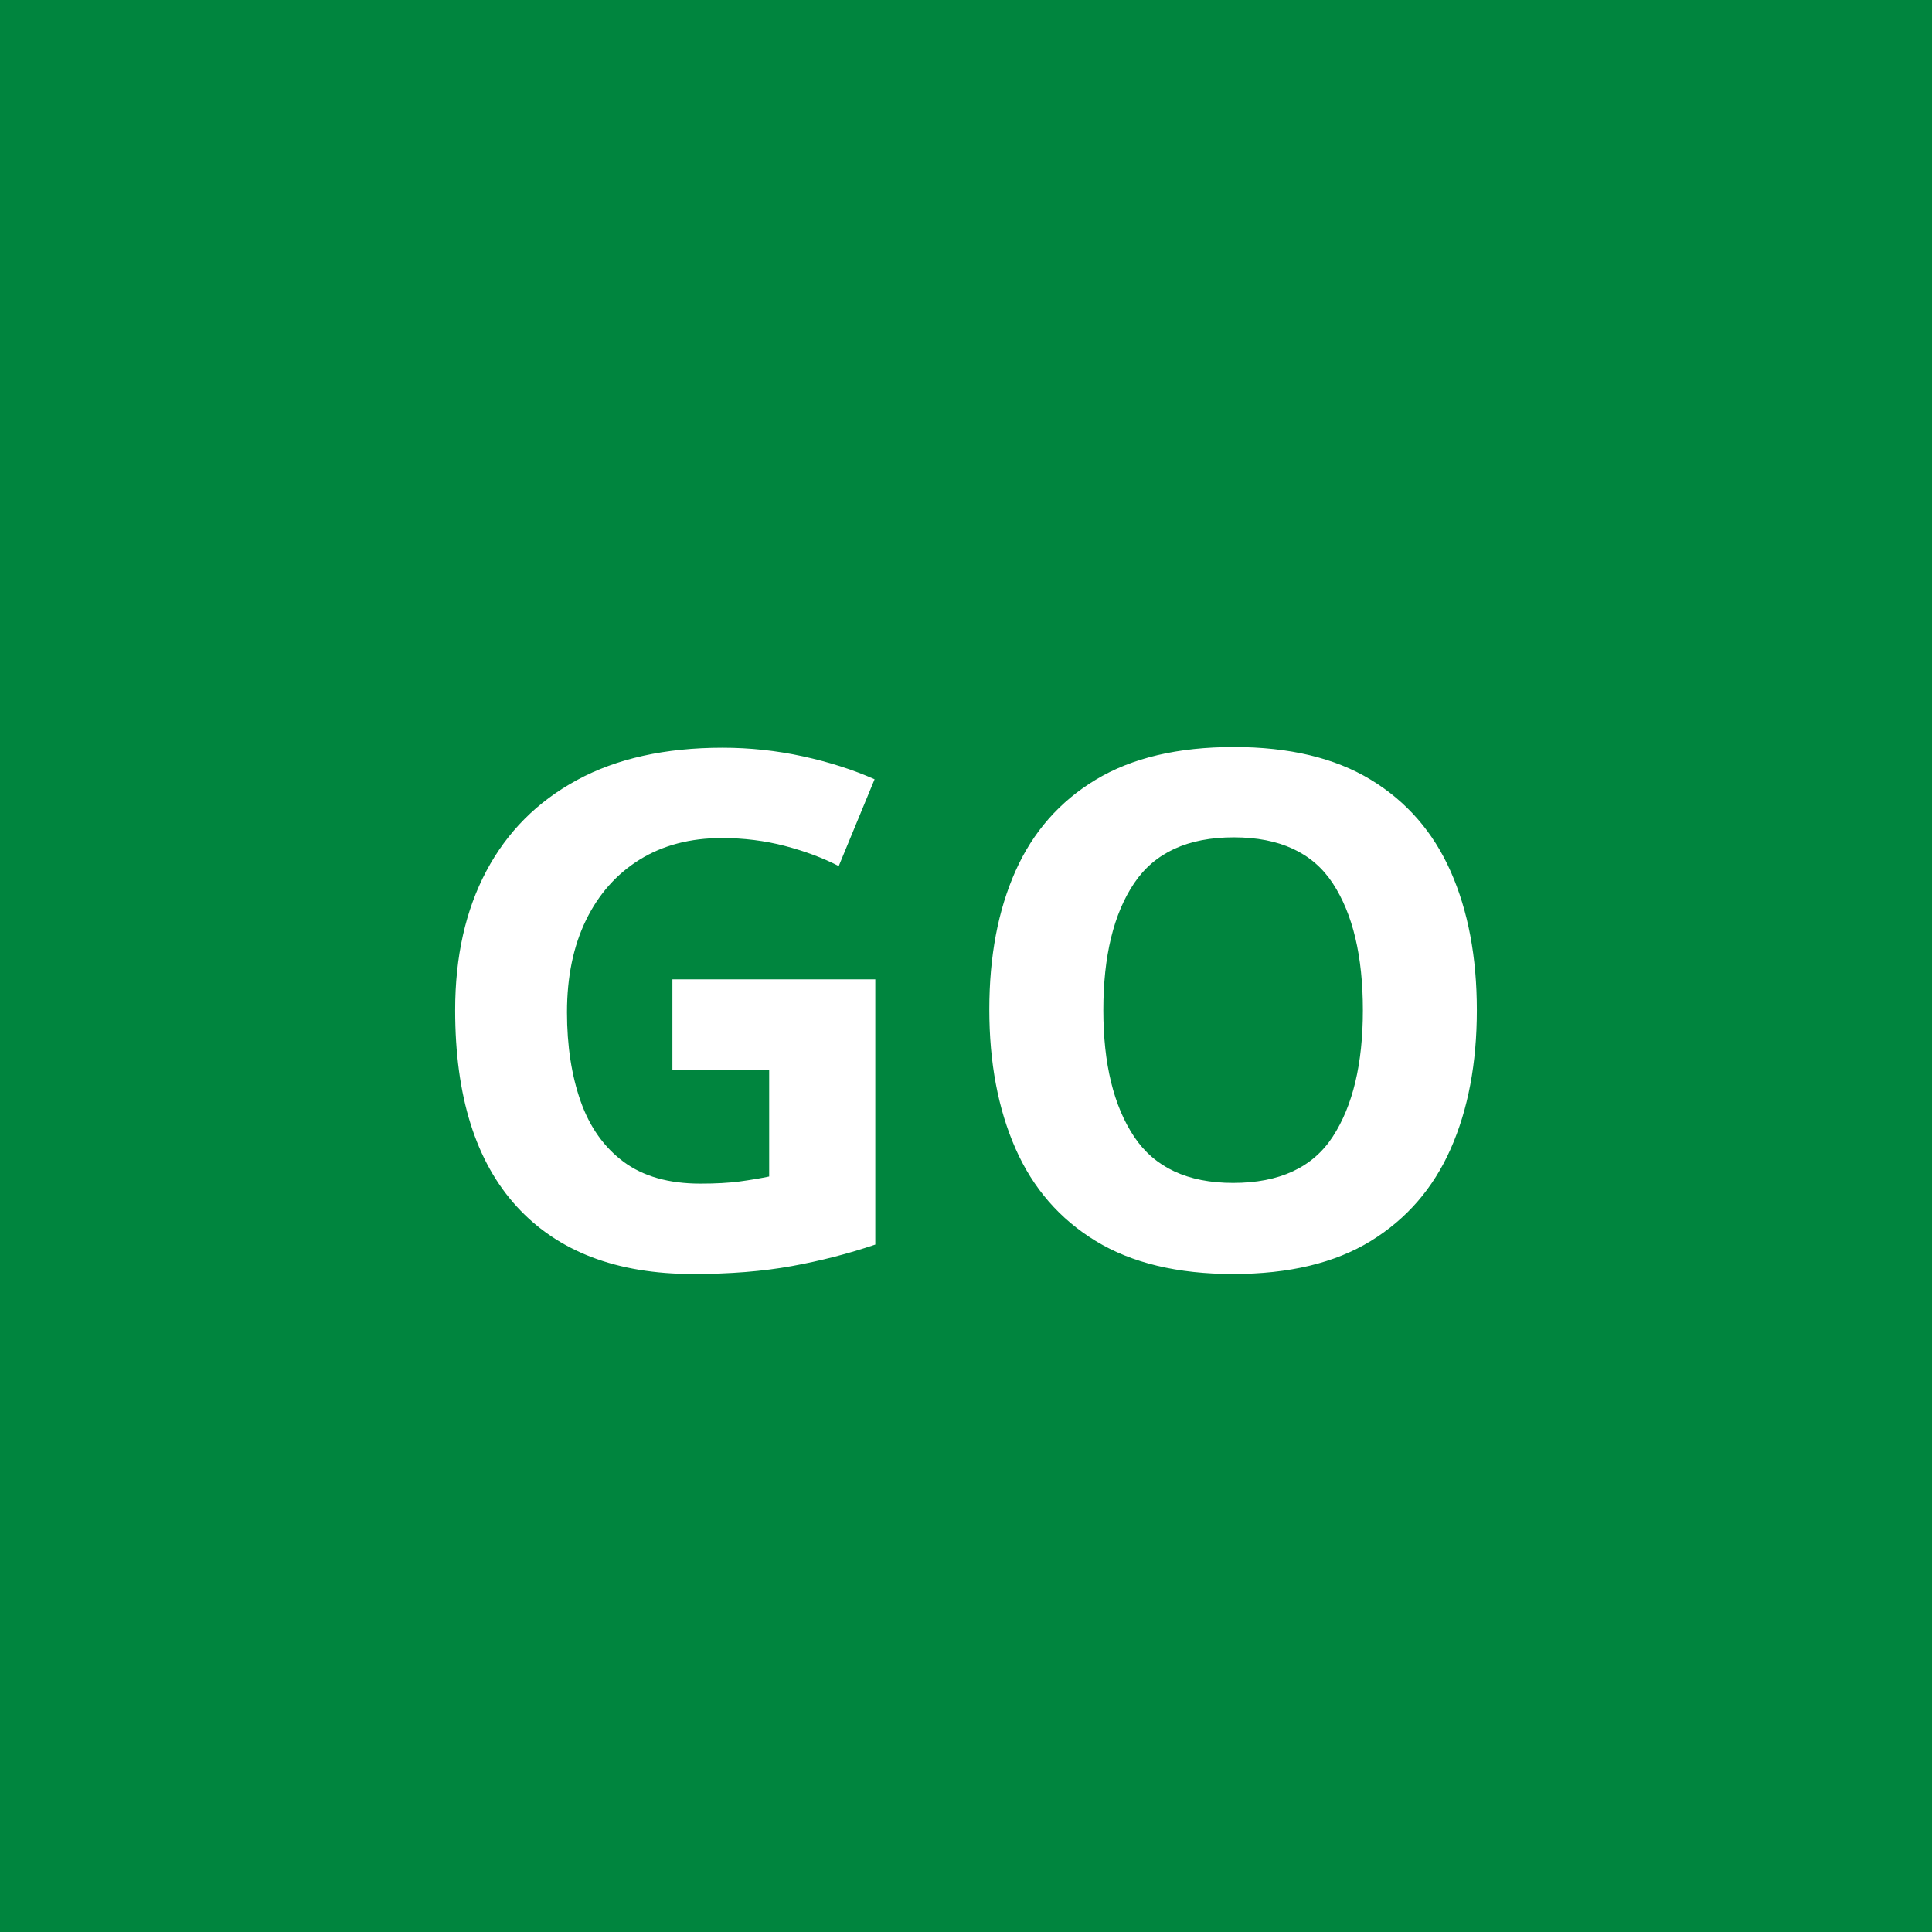
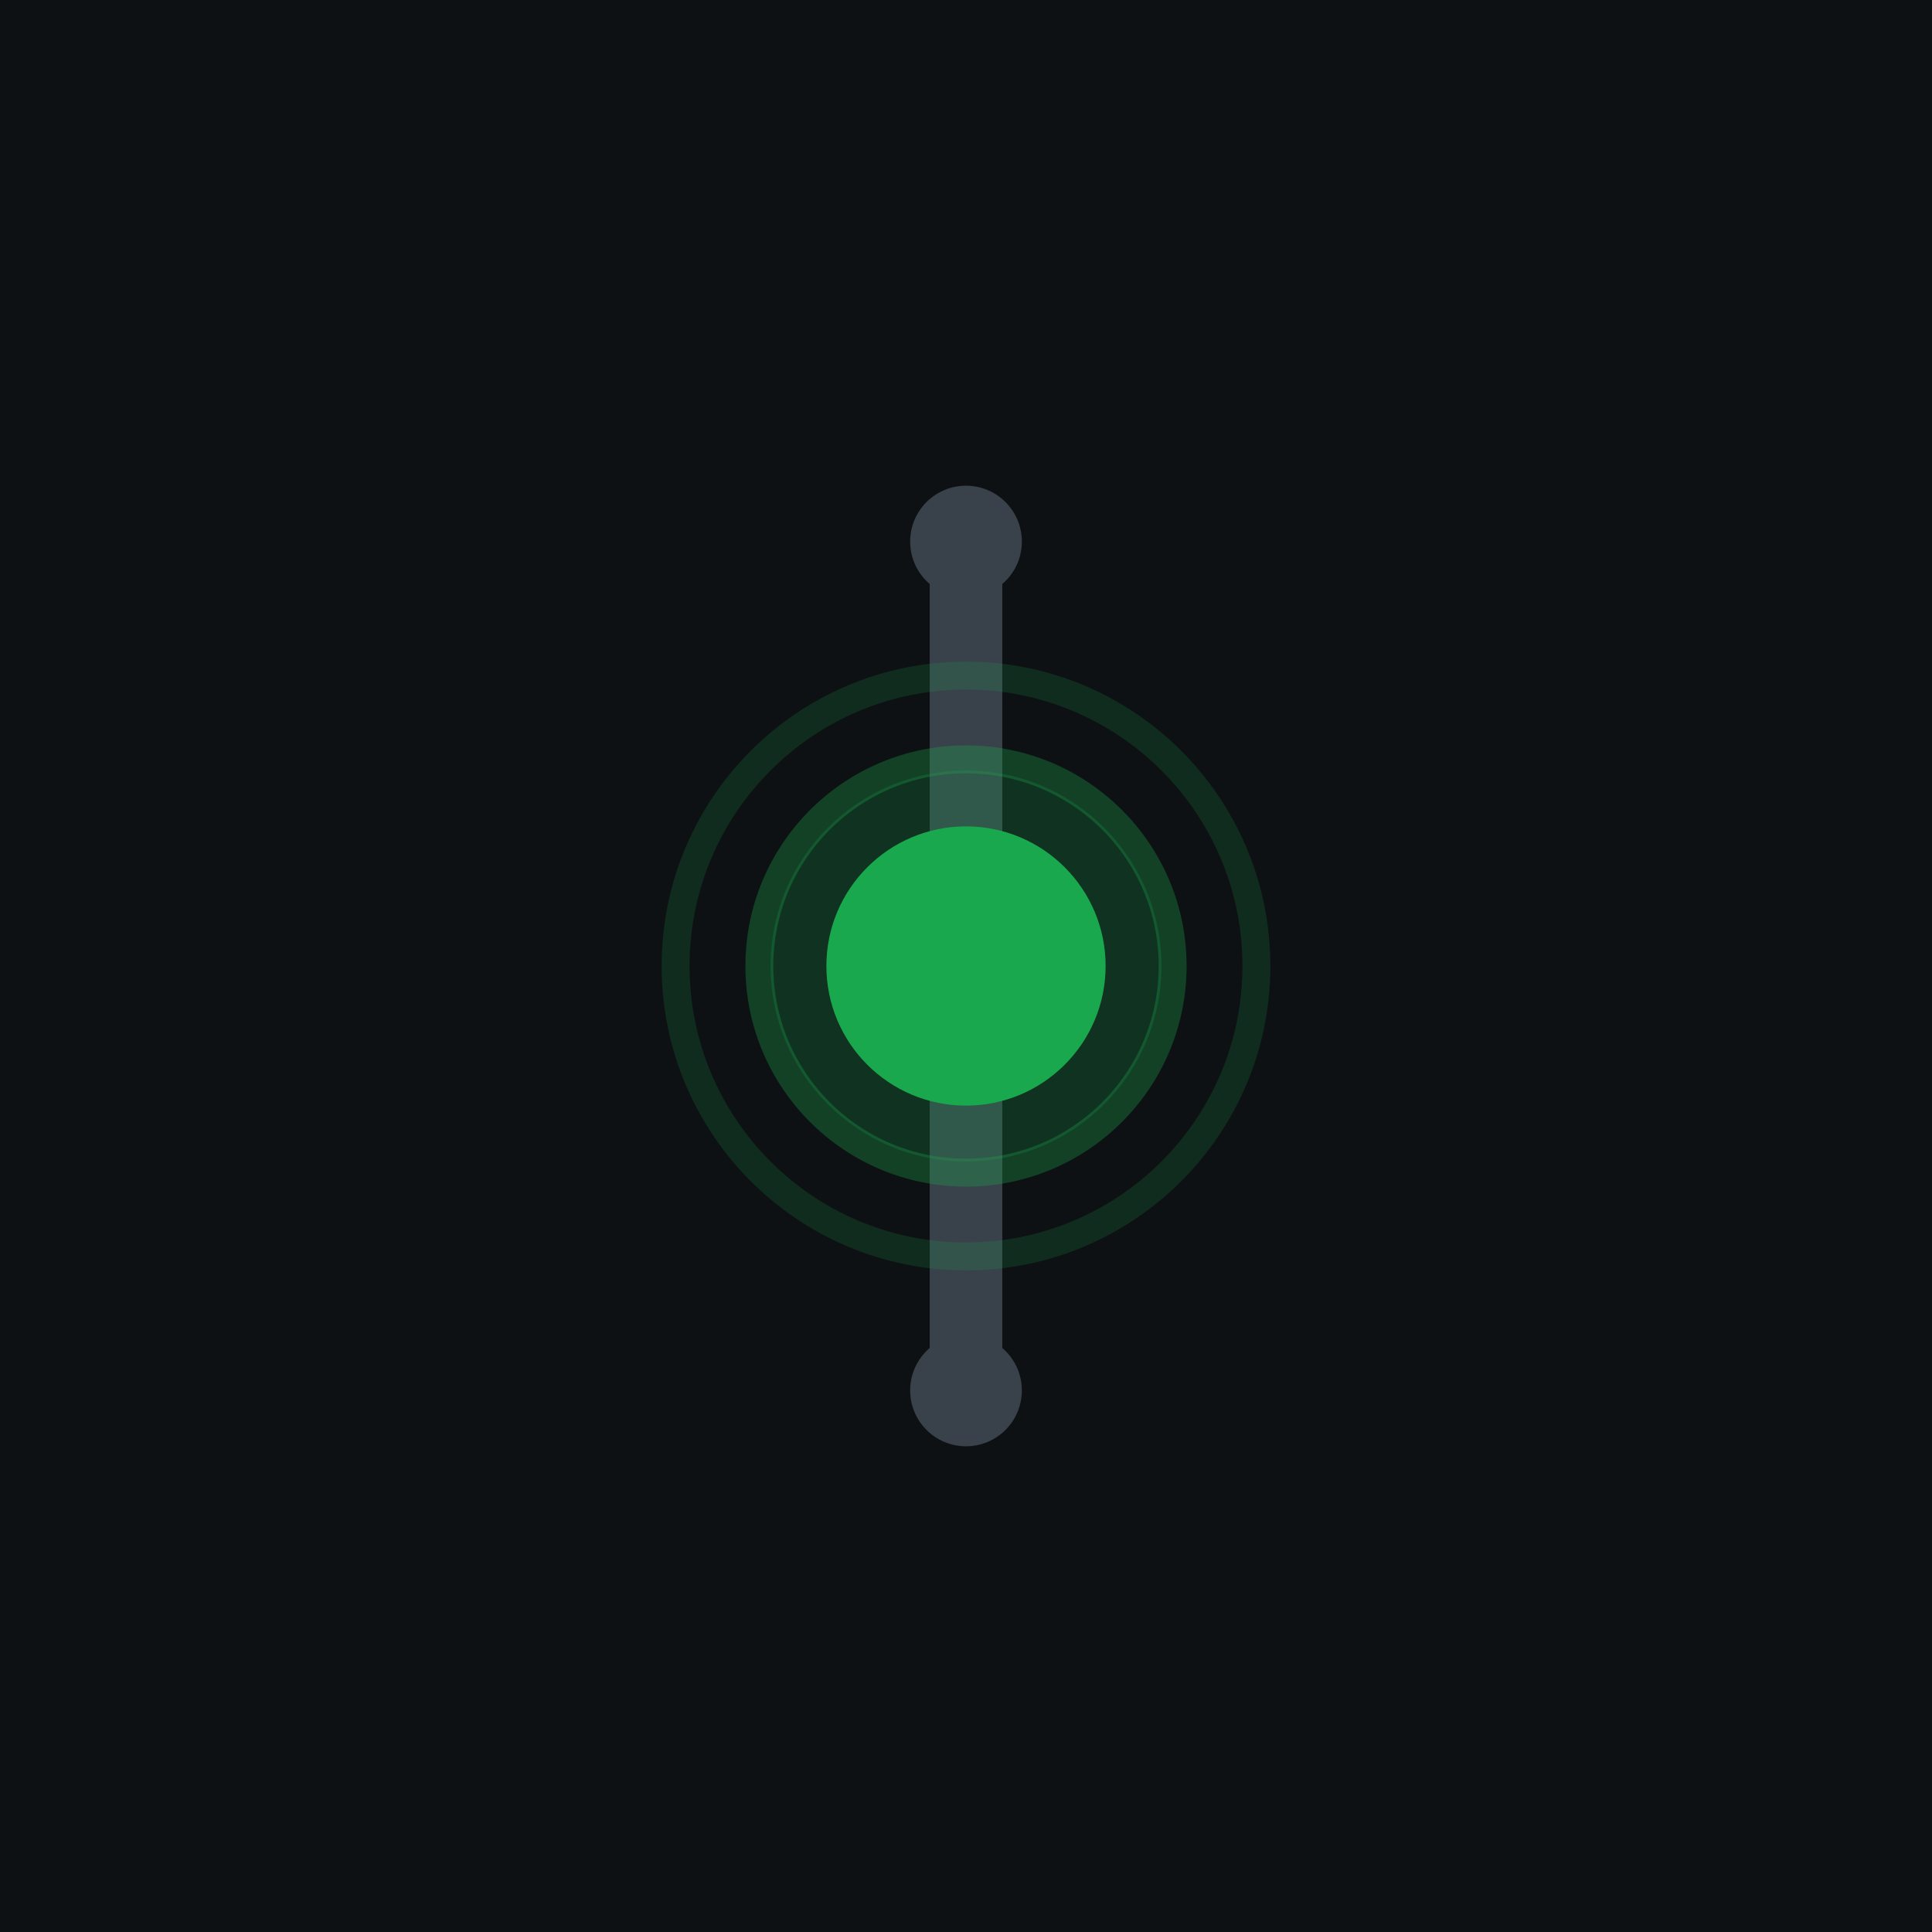
<svg xmlns="http://www.w3.org/2000/svg" viewBox="0 0 512 512" width="512" height="512">
-   <rect width="512" height="512" fill="#00853e" />
-   <text x="256" y="262" font-family="'Barlow Semi Condensed','Arial Narrow',sans-serif" font-weight="700" font-size="190" letter-spacing="4" fill="#ffffff" text-anchor="middle" dominant-baseline="central">GO</text>
+   <rect width="512" height="512" fill="#0e1113" />
+   <g transform="translate(256 256) scale(.74) translate(-256 -256)">
+     <rect x="243" y="96" width="26" height="320" rx="13" fill="#39424a" />
+     <circle cx="256" cy="104" r="20" fill="#39424a" />
+     <circle cx="256" cy="408" r="20" fill="#39424a" />
+     <circle cx="256" cy="256" r="104" fill="none" stroke="#1aa84e" stroke-opacity=".18" stroke-width="10" />
+     <circle cx="256" cy="256" r="74" fill="none" stroke="#1aa84e" stroke-opacity=".32" stroke-width="10" />
+     <circle cx="256" cy="256" r="70" fill="#1aa84e" fill-opacity=".22" />
+     <circle cx="256" cy="256" r="50" fill="#1aa84e" />
+   </g>
</svg>
